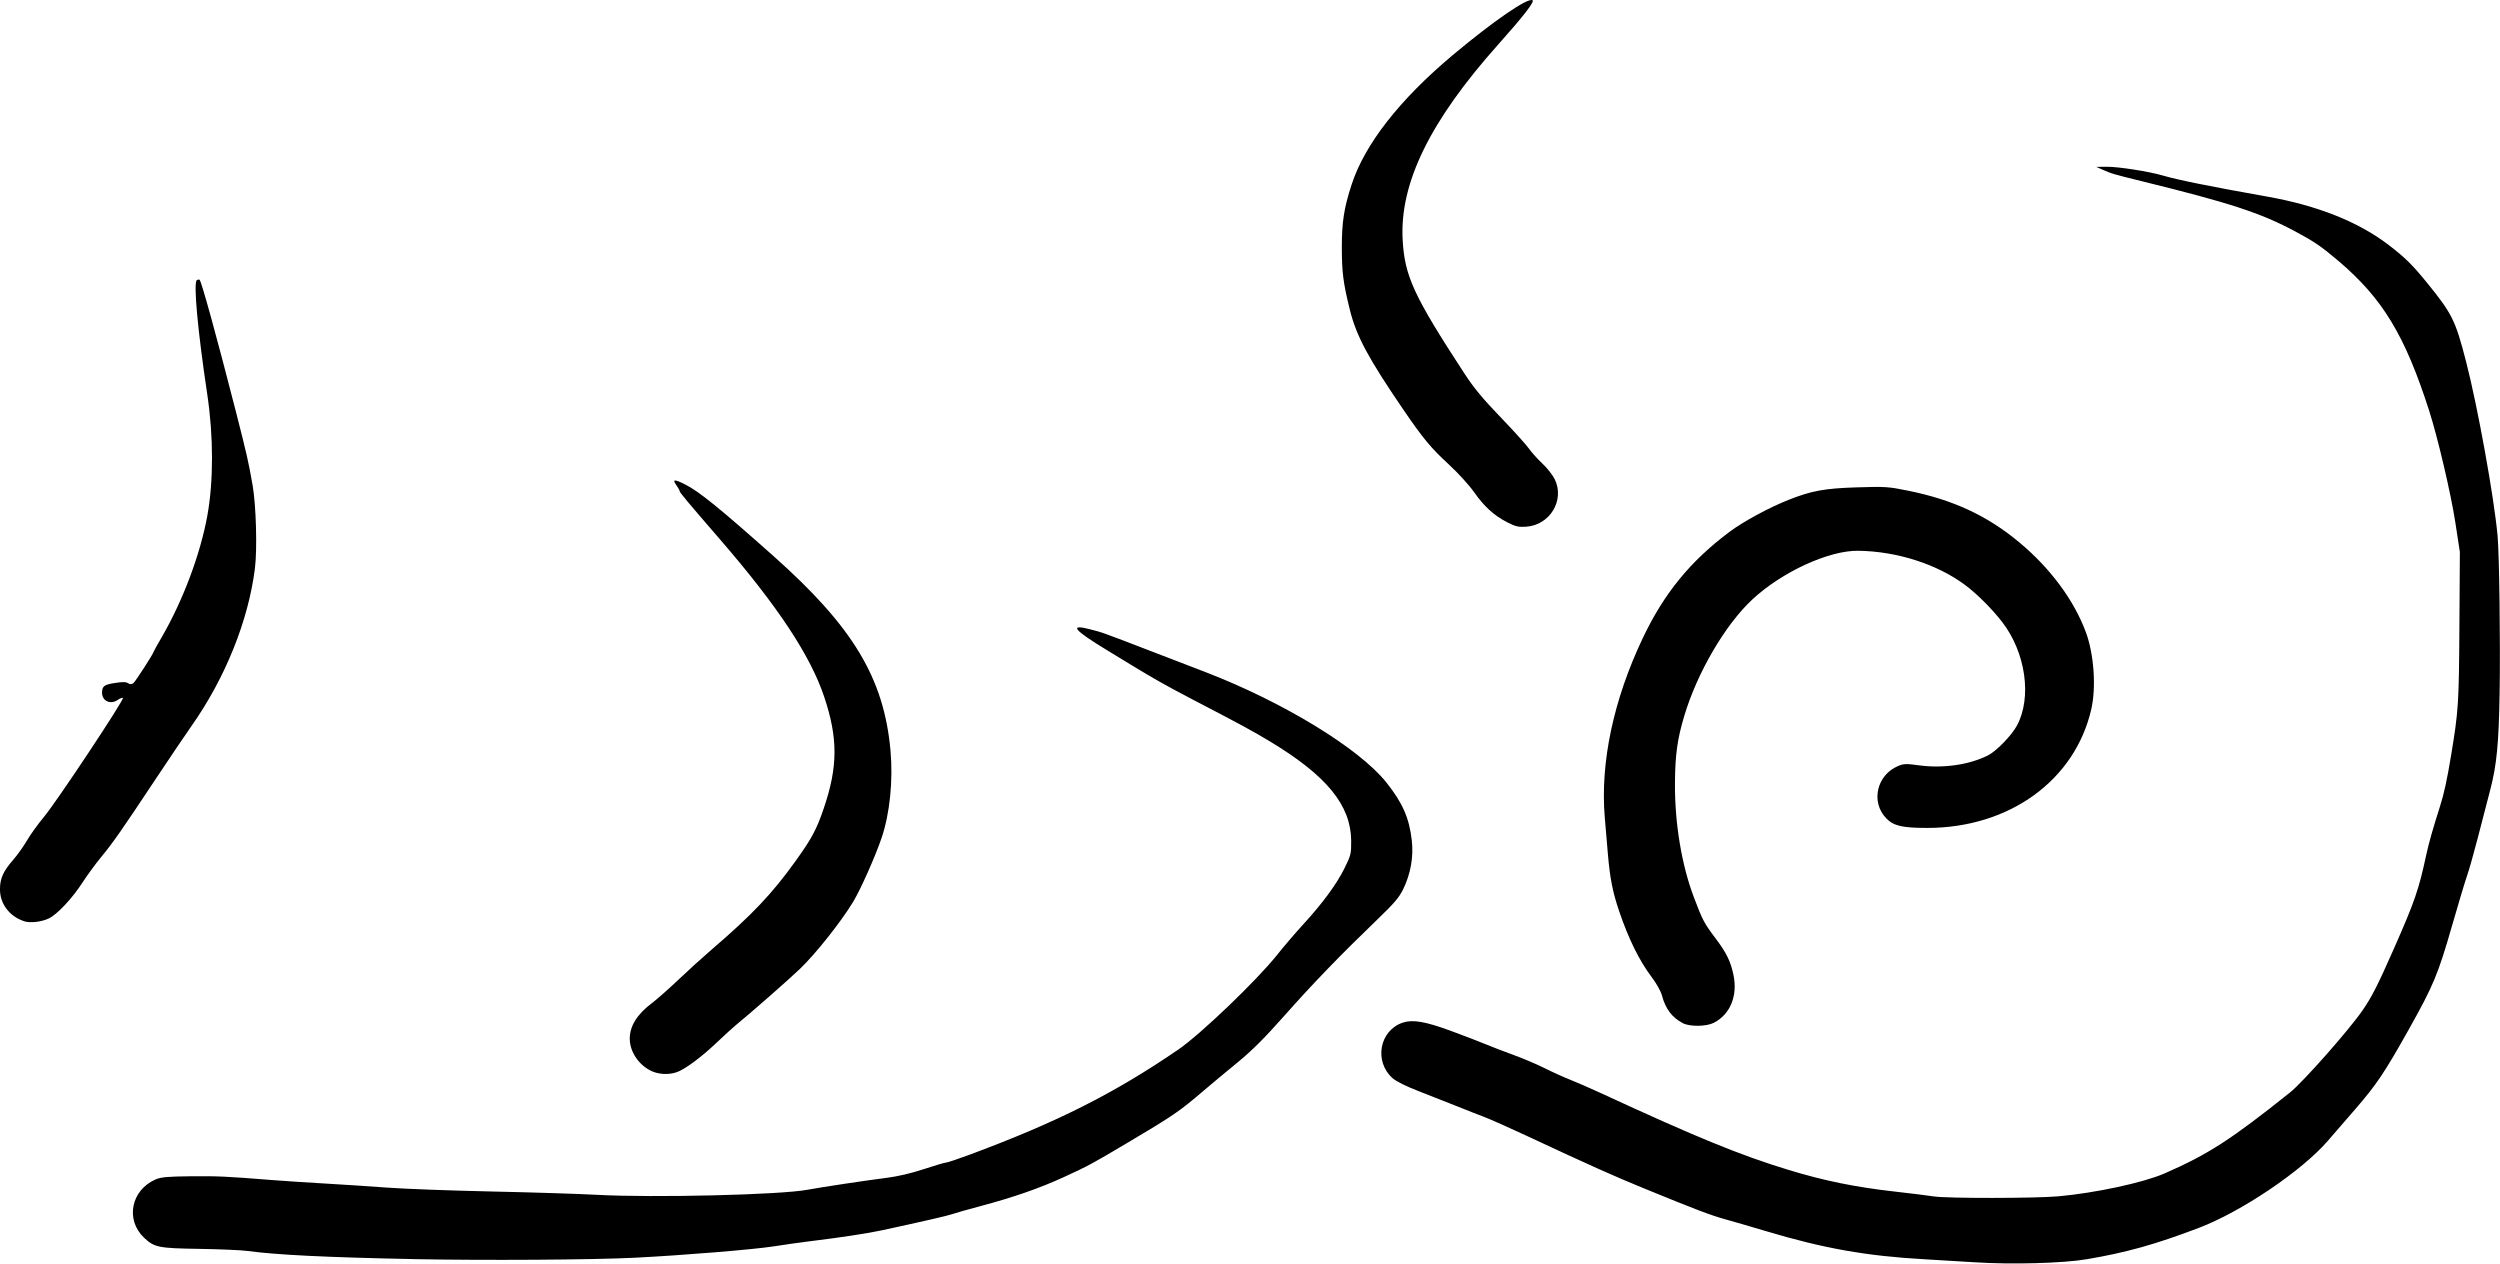
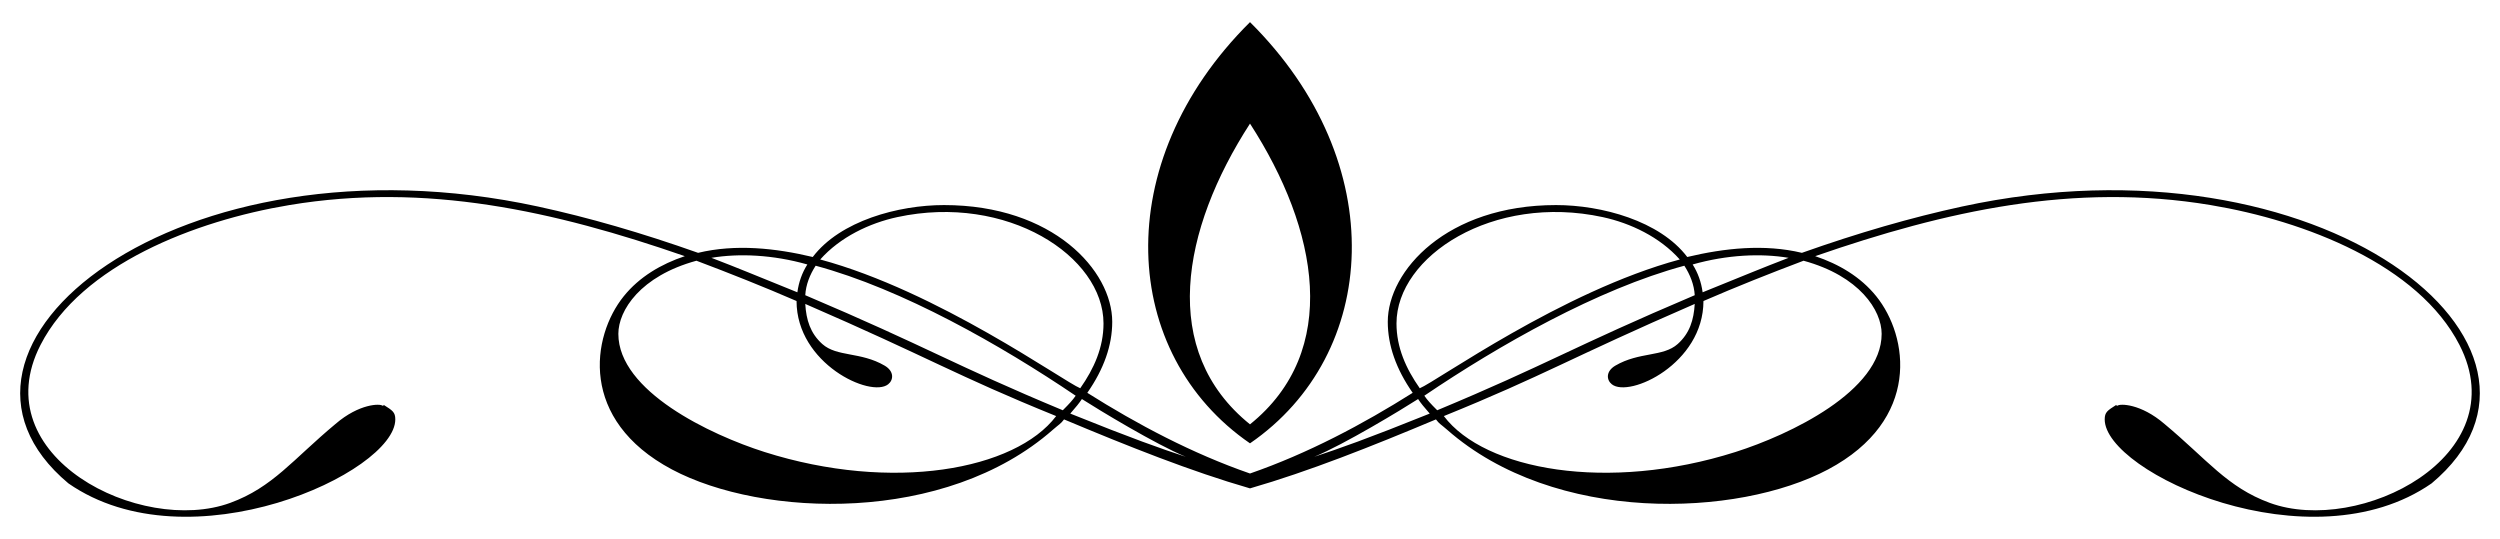
- <svg xmlns="http://www.w3.org/2000/svg" width="146.36mm" height="73.968mm" version="1.1" viewBox="0 0 146.36 73.968">
-   <g transform="translate(12.533 -90.981)">
-     <path d="m103.08 164.88c-0.648-0.043-1.962-0.122-2.92-0.175-3.411-0.189-5.942-0.638-9.325-1.654-0.751-0.226-1.79-0.527-2.308-0.671-0.906-0.251-1.735-0.565-4.804-1.822-1.842-0.754-3.091-1.314-6.923-3.102-1.01-0.471-2.112-0.961-2.449-1.087s-1.079-0.418-1.648-0.648c-0.57-0.23-1.559-0.619-2.199-0.866-0.698-0.269-1.297-0.566-1.498-0.743-1.119-0.983-0.785-2.81 0.596-3.266 0.57-0.188 1.31-0.062 2.771 0.474 0.751 0.275 1.663 0.625 2.025 0.777 0.363 0.152 1.113 0.44 1.666 0.641s1.38 0.551 1.837 0.78c0.456 0.229 1.127 0.532 1.489 0.674 0.363 0.142 1.189 0.503 1.837 0.802 5.569 2.574 8.122 3.618 10.96 4.482 2.081 0.633 3.897 1.004 6.19 1.262 0.954 0.108 1.99 0.236 2.3 0.286 0.755 0.12 5.938 0.116 7.3-6e-3 2.163-0.194 4.966-0.798 6.202-1.336 2.55-1.111 3.898-1.981 7.353-4.742 0.763-0.61 3.444-3.643 4.24-4.797 0.551-0.798 0.904-1.493 1.849-3.636 1.209-2.741 1.452-3.445 1.88-5.442 0.147-0.688 0.421-1.657 0.802-2.838 0.242-0.749 0.423-1.579 0.667-3.061 0.426-2.581 0.452-2.996 0.48-7.489l0.027-4.38-0.267-1.743c-0.257-1.677-1.031-4.976-1.536-6.546-1.417-4.405-2.722-6.557-5.307-8.752-0.998-0.847-1.42-1.135-2.545-1.736-2.019-1.078-3.808-1.663-8.993-2.937-1.652-0.406-1.752-0.436-2.308-0.685l-0.33-0.148 0.624-6e-3c0.657-6e-3 2.443 0.272 3.238 0.504 0.918 0.268 2.776 0.644 6.122 1.238 2.96 0.525 5.349 1.474 7.122 2.828 0.956 0.731 1.397 1.163 2.245 2.206 1.482 1.822 1.673 2.205 2.295 4.615 0.683 2.644 1.642 7.945 1.849 10.22 0.1 1.098 0.167 6.267 0.119 9.184-0.049 2.958-0.17 4.224-0.542 5.652-0.182 0.699-0.517 1.992-0.745 2.873-0.228 0.881-0.504 1.856-0.614 2.166-0.11 0.311-0.511 1.646-0.891 2.967-0.821 2.851-1.082 3.477-2.539 6.075-1.414 2.521-1.881 3.216-3.134 4.659-0.56 0.646-1.276 1.472-1.591 1.837-1.518 1.76-5.055 4.147-7.553 5.098-2.54 0.967-4.232 1.44-6.57 1.837-1.383 0.235-4.434 0.317-6.546 0.177zm-91.414-0.187c-5.025-0.099-8.028-0.246-9.702-0.475-0.363-0.05-1.634-0.105-2.826-0.123-2.394-0.036-2.639-0.086-3.238-0.654-1.112-1.055-0.757-2.802 0.694-3.419 0.3-0.128 0.71-0.164 2.025-0.177 1.589-0.016 2.093 7e-3 4.757 0.219 0.673 0.053 2.072 0.146 3.108 0.205 1.036 0.059 2.689 0.168 3.674 0.241 0.984 0.073 3.718 0.175 6.075 0.225 2.357 0.051 5.133 0.138 6.17 0.195 3.322 0.182 10.779 2e-3 12.339-0.296 0.716-0.137 3.449-0.549 4.615-0.695 0.666-0.084 1.45-0.267 2.196-0.513 0.638-0.211 1.223-0.383 1.299-0.383 0.076 0 0.699-0.208 1.383-0.462 5.123-1.903 8.452-3.581 12.218-6.157 1.293-0.885 4.592-4.045 5.774-5.532 0.391-0.492 1.078-1.294 1.525-1.782 1.146-1.25 1.972-2.372 2.43-3.304 0.372-0.755 0.394-0.846 0.389-1.601-0.015-2.083-1.44-3.824-4.771-5.827-1.022-0.615-1.682-0.972-4.546-2.463-0.725-0.377-1.573-0.835-1.884-1.016-0.311-0.182-0.65-0.377-0.754-0.435-0.104-0.058-0.603-0.358-1.11-0.668-0.507-0.31-1.058-0.646-1.224-0.747-1.937-1.174-2.251-1.548-1.037-1.236 0.805 0.207 0.646 0.15 3.607 1.289 1.373 0.528 2.793 1.074 3.155 1.213 4.566 1.754 9.026 4.472 10.622 6.473 0.951 1.193 1.341 2.08 1.49 3.394 0.109 0.959-0.064 1.947-0.498 2.844-0.238 0.493-0.524 0.829-1.523 1.79-2.145 2.063-3.792 3.767-5.422 5.61-1.176 1.329-1.893 2.044-2.788 2.779-0.663 0.544-1.536 1.271-1.94 1.616-1.468 1.254-1.751 1.448-4.557 3.113-2.005 1.19-2.191 1.29-3.596 1.938-1.446 0.666-2.966 1.197-4.897 1.711-0.785 0.209-1.543 0.424-1.683 0.477-0.228 0.087-1.618 0.407-4.141 0.953-0.821 0.178-2.437 0.422-4.286 0.648-0.492 0.06-1.403 0.189-2.025 0.287-1.18 0.186-5.318 0.524-8.148 0.666-2.454 0.123-8.786 0.163-12.952 0.081zm13.941-11.01c-0.743-0.345-1.272-1.132-1.272-1.893 0-0.739 0.432-1.431 1.301-2.085 0.295-0.222 0.985-0.832 1.535-1.356 0.55-0.524 1.44-1.331 1.978-1.793 2.355-2.022 3.532-3.265 4.9-5.174 0.945-1.319 1.222-1.837 1.644-3.075 0.831-2.439 0.838-4.106 0.025-6.533-0.811-2.421-2.728-5.319-6.095-9.21-1.945-2.249-2.36-2.745-2.365-2.832-0.002-0.044-0.092-0.203-0.199-0.353-0.247-0.346-0.11-0.355 0.527-0.033 0.81 0.41 2.013 1.385 5.173 4.197 4.651 4.138 6.457 7.139 6.841 11.374 0.159 1.752-0.039 3.7-0.521 5.118-0.375 1.105-1.228 3.02-1.669 3.749-0.705 1.165-2.194 3.041-3.103 3.911-0.698 0.668-2.809 2.521-3.748 3.29-0.186 0.153-0.699 0.62-1.139 1.039-0.901 0.857-1.867 1.57-2.345 1.731-0.465 0.157-1.038 0.129-1.47-0.071zm60.378-2.803c-0.637-0.335-1.014-0.839-1.225-1.633-0.062-0.235-0.329-0.711-0.601-1.069-0.716-0.945-1.343-2.216-1.899-3.848-0.379-1.112-0.54-1.931-0.661-3.35-0.056-0.66-0.138-1.623-0.182-2.141-0.272-3.207 0.508-6.888 2.225-10.501 1.246-2.622 2.777-4.498 5.079-6.222 0.801-0.6 2.313-1.419 3.45-1.869 1.36-0.538 2.113-0.676 4.022-0.735 1.645-0.051 1.83-0.039 2.984 0.196 2.635 0.535 4.622 1.457 6.495 3.014 1.821 1.514 3.204 3.377 3.907 5.262 0.476 1.279 0.615 3.219 0.323 4.505-0.949 4.172-4.799 6.962-9.607 6.962-1.468 0-1.977-0.12-2.406-0.569-0.915-0.956-0.55-2.535 0.708-3.059 0.32-0.133 0.471-0.138 1.204-0.038 1.424 0.195 2.963-0.028 4.063-0.587 0.483-0.246 1.374-1.166 1.681-1.735 0.891-1.654 0.515-4.288-0.866-6.072-0.596-0.77-1.475-1.647-2.162-2.158-1.651-1.228-3.988-1.977-6.264-2.008-1.711-0.023-4.443 1.229-6.179 2.834-1.593 1.472-3.24 4.284-4.004 6.835-0.405 1.354-0.533 2.274-0.544 3.921-0.016 2.357 0.389 4.802 1.108 6.697 0.517 1.363 0.594 1.509 1.28 2.42 0.63 0.836 0.872 1.333 1.038 2.13 0.254 1.222-0.19 2.303-1.148 2.796-0.438 0.226-1.409 0.238-1.817 0.024zm-97.088-5.961c-0.871-0.279-1.437-1.024-1.432-1.888 0.004-0.63 0.192-1.046 0.779-1.718 0.242-0.277 0.604-0.786 0.806-1.132 0.202-0.346 0.643-0.959 0.981-1.363 0.745-0.889 4.759-6.938 4.633-6.981-0.049-0.017-0.185 0.036-0.301 0.118-0.426 0.298-0.925 0.069-0.922-0.424 0.003-0.366 0.121-0.463 0.677-0.553 0.567-0.092 0.715-0.087 0.903 0.03 0.069 0.043 0.182 0.026 0.262-0.04 0.123-0.102 1.17-1.727 1.17-1.816 0-0.019 0.218-0.412 0.485-0.872 1.241-2.143 2.255-4.843 2.666-7.101 0.367-2.016 0.366-4.649-0.003-7.112-0.564-3.763-0.819-6.556-0.61-6.685 0.061-0.038 0.136-0.045 0.165-0.015 0.113 0.113 1.022 3.415 2.107 7.657 0.664 2.598 0.742 2.941 0.992 4.364 0.205 1.169 0.277 3.736 0.137 4.861-0.381 3.055-1.729 6.411-3.705 9.221-0.364 0.518-1.309 1.917-2.099 3.108-1.985 2.993-2.515 3.752-3.195 4.574-0.324 0.392-0.821 1.07-1.104 1.507-0.604 0.932-1.485 1.868-1.974 2.096-0.427 0.199-1.077 0.274-1.419 0.165zm86.821-23.356c-0.78-0.398-1.357-0.921-1.958-1.777-0.281-0.401-0.939-1.122-1.461-1.603-1.065-0.981-1.515-1.523-2.676-3.223-2.046-2.995-2.752-4.311-3.127-5.829-0.391-1.581-0.47-2.189-0.473-3.637-3e-3 -1.507 0.126-2.336 0.575-3.713 0.768-2.354 2.806-4.964 5.9-7.559 2.392-2.006 4.415-3.397 4.691-3.227 0.13 0.08-0.536 0.939-1.996 2.574-4.009 4.49-5.793 8.134-5.609 11.455 0.118 2.127 0.647 3.272 3.61 7.815 0.551 0.845 1.08 1.485 2.112 2.556 0.757 0.786 1.506 1.613 1.664 1.84 0.158 0.226 0.515 0.624 0.794 0.884 0.279 0.26 0.605 0.676 0.726 0.924 0.593 1.225-0.284 2.679-1.673 2.773-0.451 0.031-0.62-8e-3 -1.098-0.252z" stroke-width=".094" />
-   </g>
+ <svg xmlns="http://www.w3.org/2000/svg" version="1.1" id="Layer_1" x="0px" y="0px" viewBox="0 0 2601.989 560.887" enable-background="new 0 0 2601.989 560.887" xml:space="preserve">
+   <path d="M1300.995,508.308c-61.389-17.717-126.49-43.666-193.54-71.797c-3.625,4.829-4.8,4.796-11.672,10.808  c-112.005,98.429-302.238,91.386-396.436,41.287c-97.029-51.629-83.791-138.557-50.149-180.277  c16.225-20.143,38.92-33.509,63.55-41.719c-136.17-47.219-269.357-76.888-411.568-53.176  C202.632,229.847,84.931,275.731,42.222,358.91C-17.44,475.15,146.62,557.376,239.575,523.407  c44.356-16.229,65.11-45.082,109.593-82.14c24.894-21.457,46.671-21.234,48.852-19.023c0.989,0,1.297,0.172,1.297-0.864  c9.289,5.887,12.105,7.615,12.105,15.13c0,55.403-214.236,154.097-340.235,66.577C-98.358,361.312,185.938,133.962,559.923,214.948  c52.601,11.383,108.154,27.452,166.66,48.204c39.064-9.374,80.523-4.92,119.32,4.323c28.587-37.692,89.199-54.04,136.613-54.04  c113.638,0,175.089,68.342,175.089,121.483c0,24.493-8.647,49.134-25.938,73.926c51.674,32.632,109.424,63.256,169.329,83.981  c59.905-20.724,117.655-51.348,169.329-83.981c-17.292-24.792-25.938-49.433-25.938-73.926c0-53.14,61.45-121.483,175.089-121.483  c47.414,0,108.026,16.348,136.613,54.04c38.796-9.242,80.255-13.697,119.32-4.323c58.505-20.752,114.059-36.821,166.66-48.204  c373.985-80.986,658.282,146.364,488.736,288.141c-125.999,87.52-340.235-11.174-340.235-66.577c0-7.515,2.816-9.243,12.105-15.13  c0,1.036,0.309,0.864,1.297,0.864c2.181-2.211,23.958-2.434,48.852,19.023c44.483,37.058,65.237,65.91,109.593,82.14  c92.955,33.97,257.015-48.257,197.353-164.497c-42.709-83.179-160.41-129.062-258.958-145.476  c-142.211-23.712-275.399,5.957-411.568,53.176c24.63,8.209,47.325,21.576,63.55,41.719c33.641,41.72,46.879,128.647-50.149,180.277  c-94.198,50.1-284.431,57.142-396.436-41.287c-6.872-6.012-8.047-5.979-11.672-10.808  C1427.485,464.642,1362.384,490.591,1300.995,508.308z M1300.995,461.432c-134.543-92.432-147.913-291.59,0-438.4  C1448.907,169.841,1435.538,369,1300.995,461.432z M1300.995,128.642c-71.402,110.454-94.705,236.668,0,313.03  C1395.699,365.31,1372.397,239.096,1300.995,128.642z M1126.044,415.327c-2.914,4.372-6.026,8.18-12.104,15.132  c65.064,26.201,94.076,36.373,120.183,44.961C1203.123,462.674,1143.259,426.355,1126.044,415.327z M1367.865,475.42  c26.108-8.588,55.119-18.76,120.183-44.961c-6.078-6.952-9.19-10.76-12.104-15.132  C1458.731,426.355,1398.866,462.674,1367.865,475.42z M853.684,270.069c122.483,32.972,253.213,126.98,270.631,134.018  c14.433-20.53,24.211-42.56,24.211-67.441c0-69.907-100.325-135.393-214.646-110.675  C904.955,232.226,874.445,246.721,853.684,270.069z M1668.11,225.972c-114.321-24.719-214.646,40.768-214.646,110.675  c0,24.881,9.778,46.911,24.211,67.441c17.418-7.038,148.149-101.047,270.631-134.018  C1727.545,246.721,1697.035,232.226,1668.11,225.972z M848.929,276.553c-5.927,9.163-10.196,19.704-10.808,30.695  c127.697,54.164,154.371,72.439,268.036,119.753c7.225-7.225,10.181-10.529,13.403-15.132  C1041.873,359.3,939.161,300.851,848.929,276.553z M1482.429,411.868c3.221,4.604,6.177,7.907,13.403,15.132  c113.665-47.314,140.339-65.589,268.036-119.753c-0.612-10.99-4.881-21.532-10.808-30.695  C1662.828,300.851,1560.116,359.3,1482.429,411.868z M829.043,313.301c-34.002-14.744-68.914-28.641-104.189-41.936  c-58.368,15.92-81.276,51.725-81.276,76.089c0,59.59,95.568,105.007,152.175,122.994c132.857,42.152,260.94,18.831,303.489-37.396  c-105.086-42.607-131.089-60.297-261.121-116.726c0.98,16.608,5.231,30.544,17.724,41.719c15.25,13.595,39.872,7.906,64.848,22.481  c10.118,5.903,9.385,14.954,3.675,19.455C906.129,414.396,829.043,378.482,829.043,313.301z M1677.622,399.981  c-5.711-4.5-6.443-13.552,3.675-19.455c24.976-14.576,49.598-8.886,64.848-22.481c12.493-11.175,16.744-25.11,17.724-41.719  c-130.031,56.429-156.034,74.119-261.121,116.726c42.549,56.227,170.632,79.548,303.489,37.396  c56.607-17.987,152.175-63.404,152.175-122.994c0-24.364-22.908-60.169-81.276-76.089c-35.275,13.295-70.187,27.192-104.189,41.936  C1772.947,378.482,1695.861,414.396,1677.622,399.981z M840.283,275.255c-35.951-10.154-70.921-11.74-99.867-6.916  c30.147,11.587,41.237,16.387,89.49,35.883C831.352,293.556,834.81,283.902,840.283,275.255z M1772.083,304.222  c48.253-19.496,59.344-24.296,89.49-35.883c-28.946-4.824-63.915-3.238-99.866,6.916  C1767.179,283.902,1770.638,293.556,1772.083,304.222z" />
</svg>
